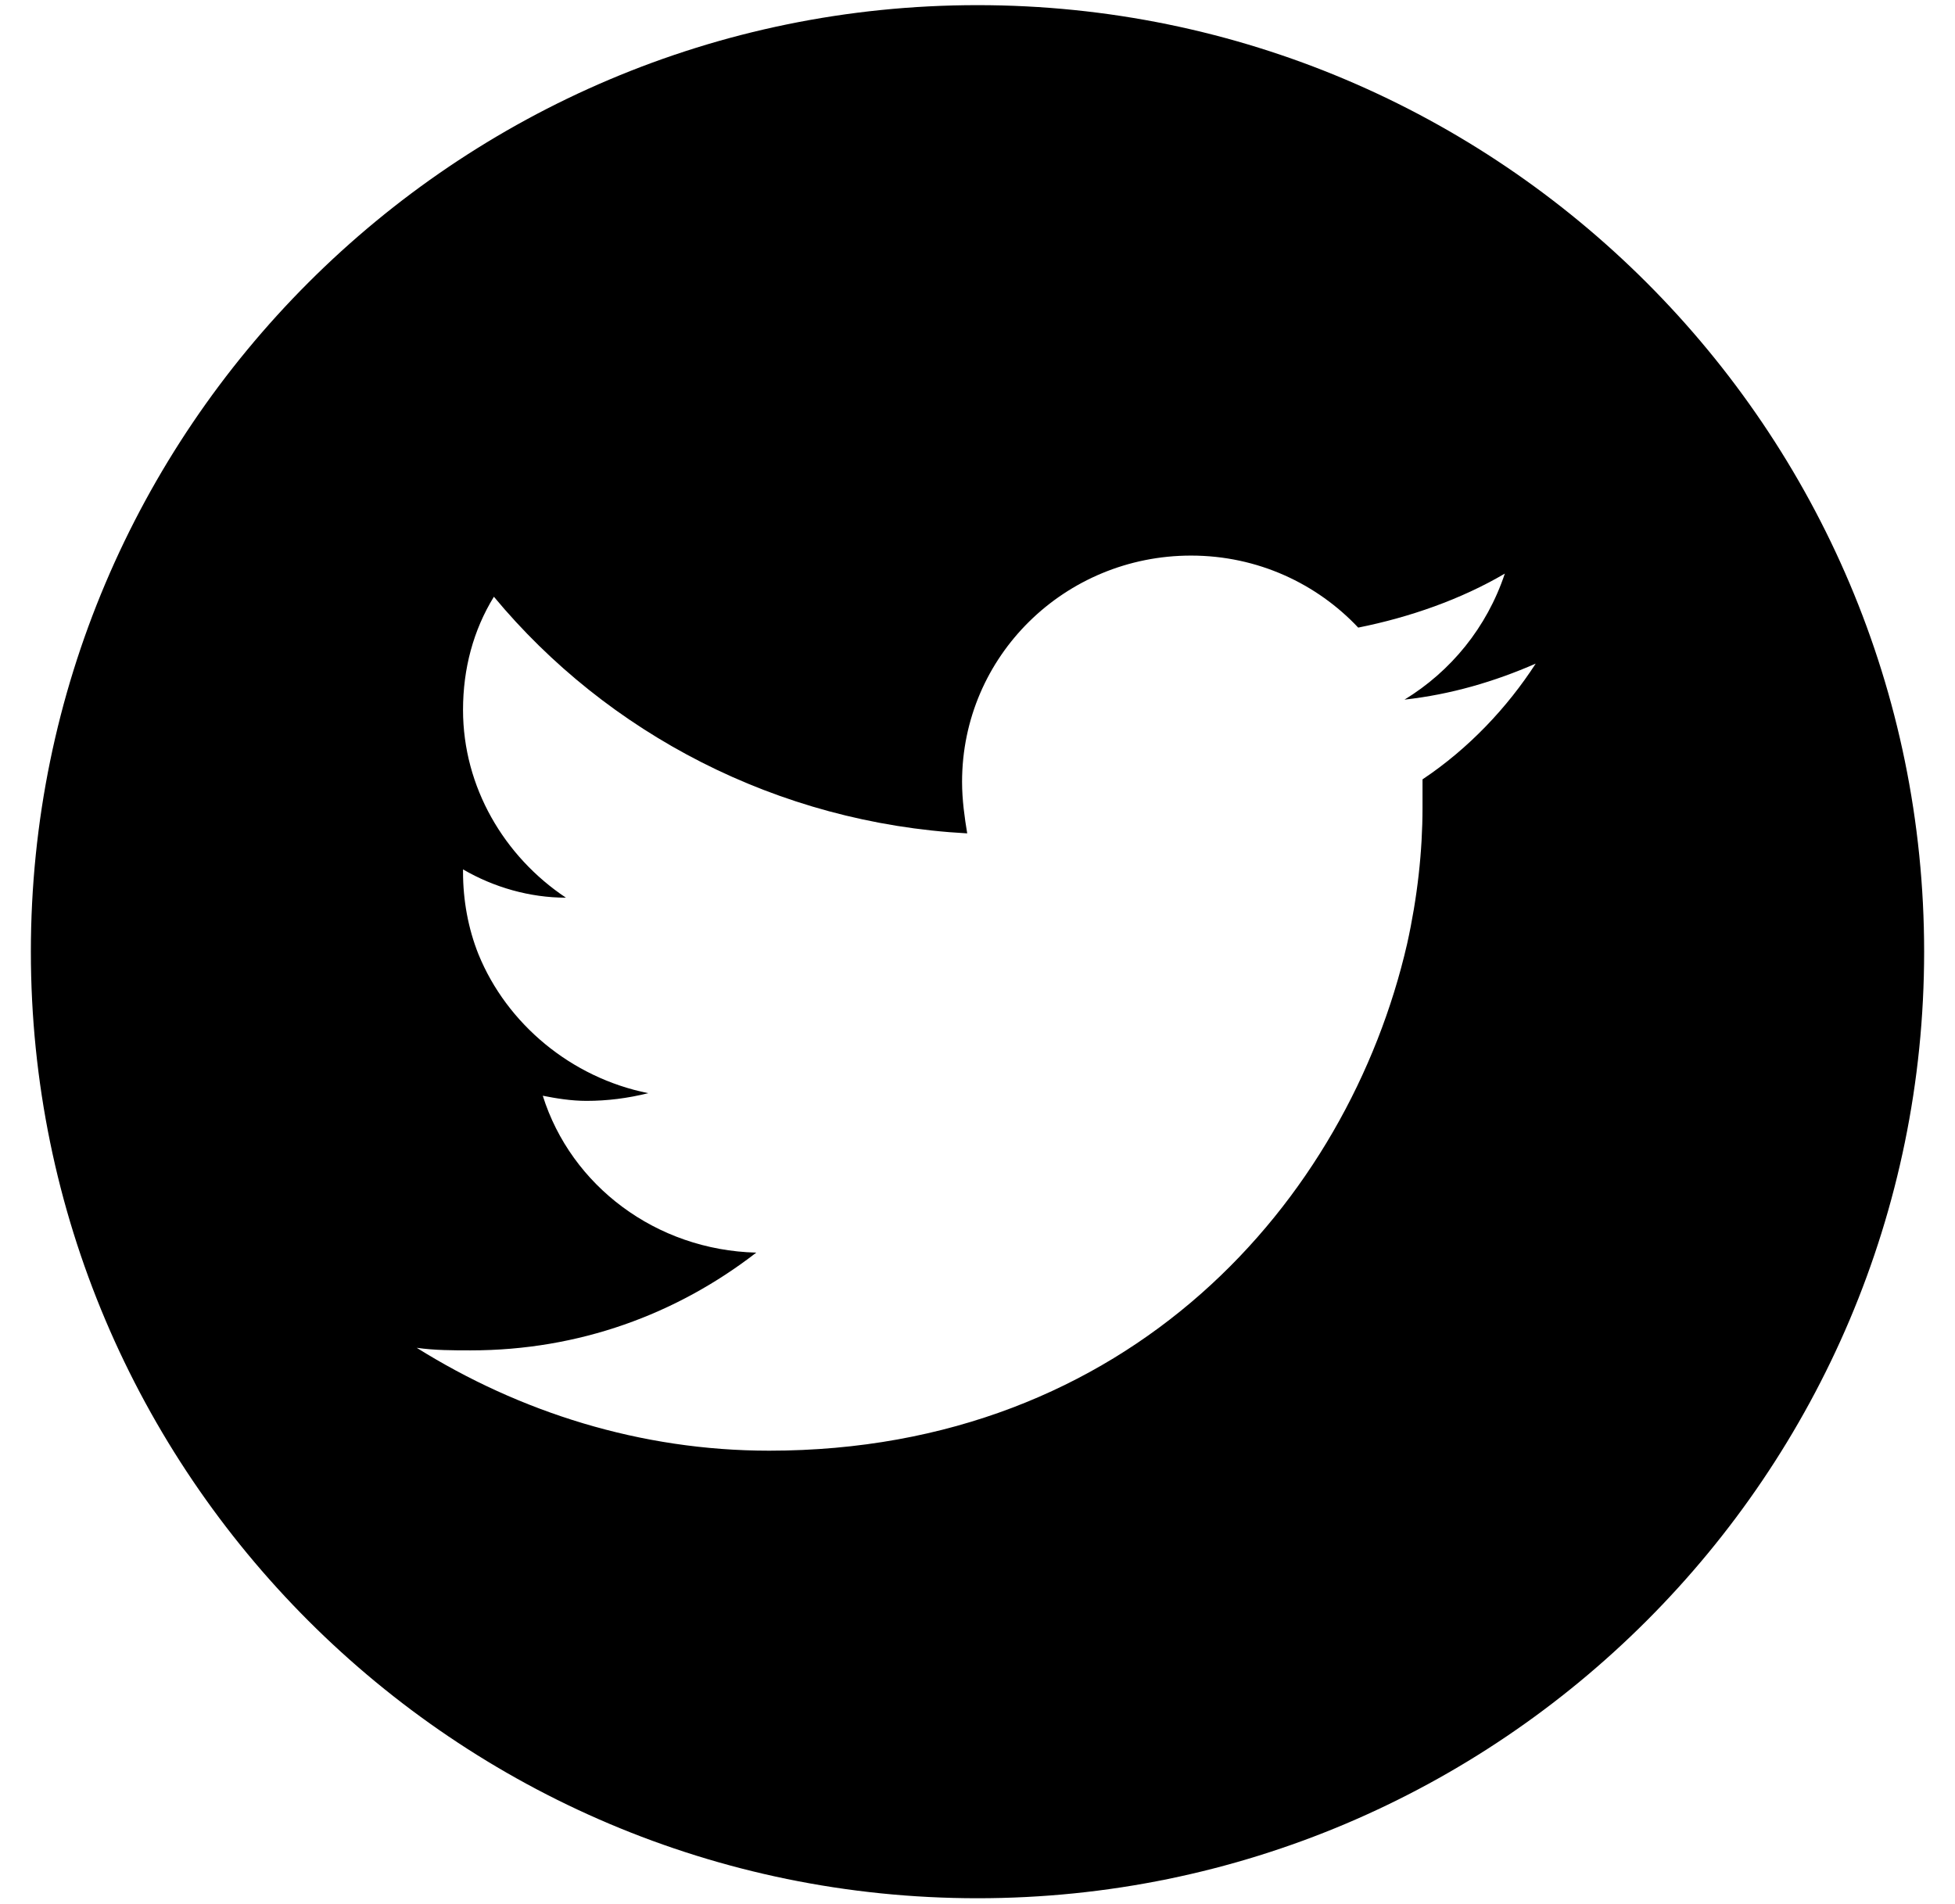
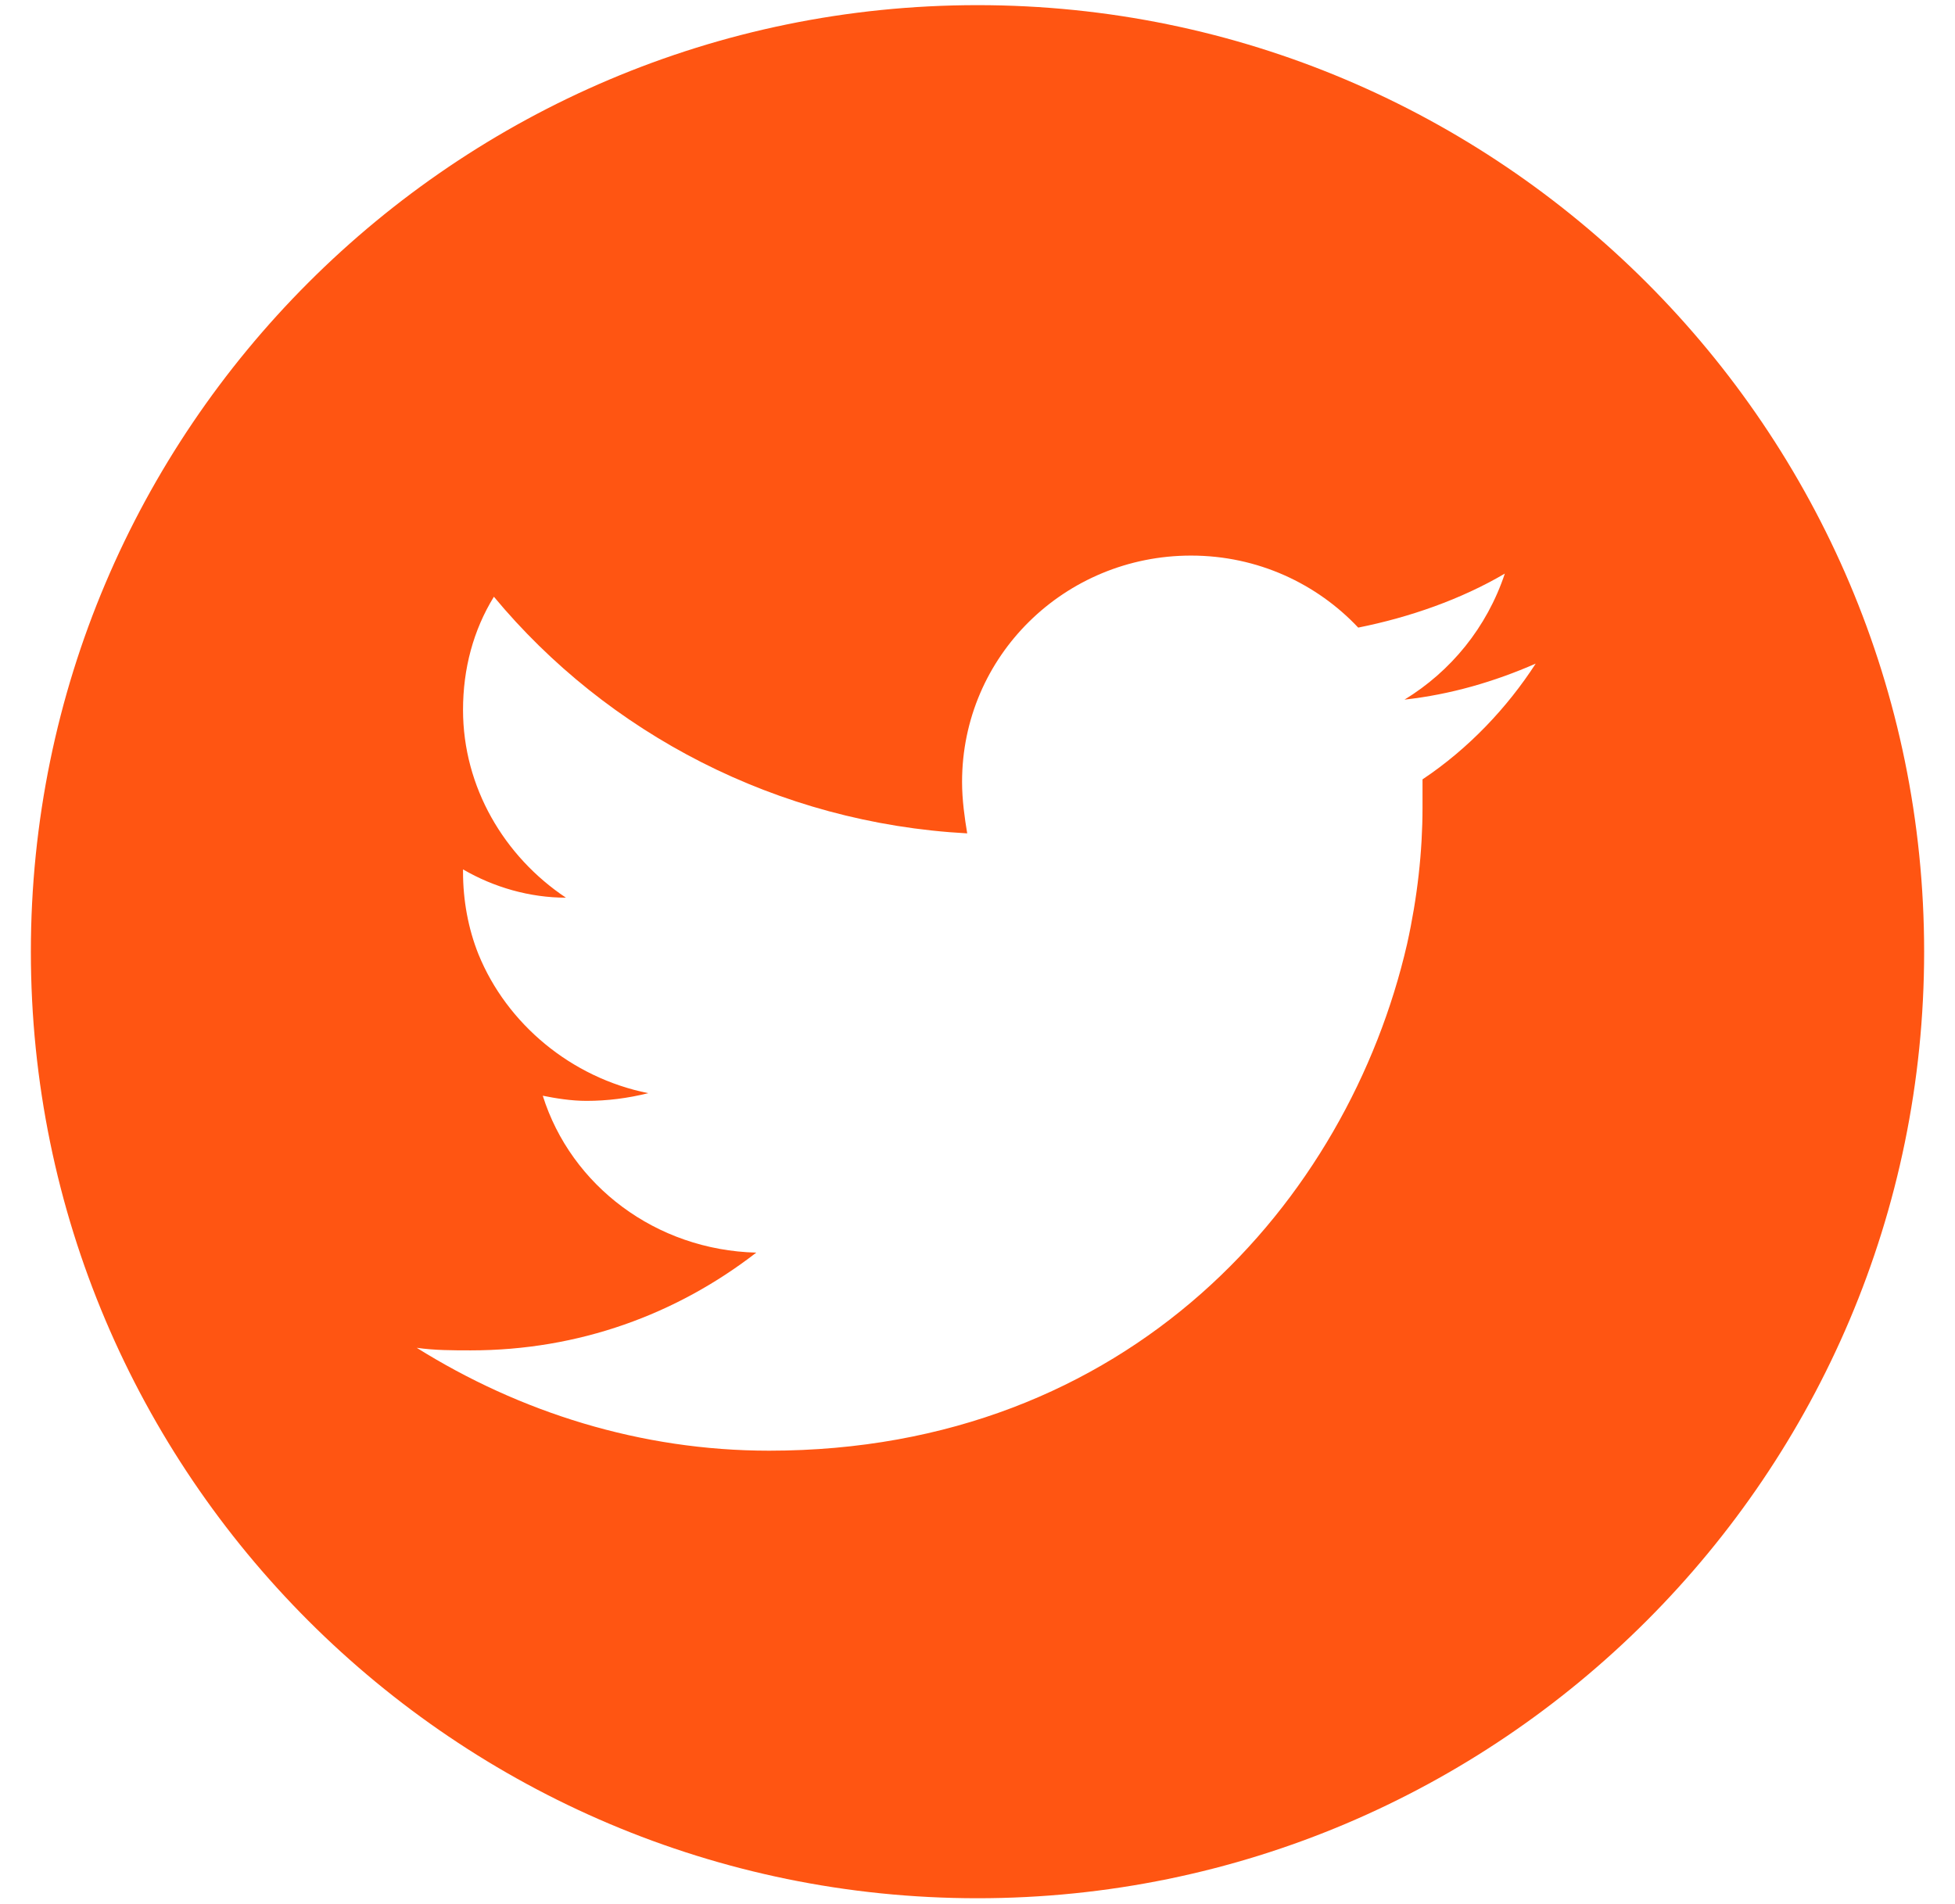
<svg xmlns="http://www.w3.org/2000/svg" version="1.1" id="Layer_1" x="0px" y="0px" viewBox="0 0 76 74" style="enable-background:new 0 0 76 74;" xml:space="preserve">
-   <path d="M38,0.2C17.7,0.2,1.2,16.7,1.2,37c0,20.3,16.5,36.8,36.8,36.8S74.8,57.3,74.8,37C74.8,16.7,58.3,0.2,38,0.2z M55.3,30.3  c0,0.4,0,0.8,0,1.1c0,1.7-0.2,3.5-0.6,5.3c-2.3,10-10.8,19.7-24.8,19.7c-5,0-9.7-1.5-13.7-4c0.7,0.1,1.4,0.1,2.1,0.1  c4.2,0,8-1.4,11.1-3.8c-3.9-0.1-7.2-2.6-8.3-6.1c0.5,0.1,1.1,0.2,1.7,0.2c0.8,0,1.6-0.1,2.4-0.3c-3-0.6-5.5-2.7-6.6-5.4  c-0.4-1-0.6-2.1-0.6-3.2c0,0,0-0.1,0-0.1c1.2,0.7,2.6,1.1,4,1.1c-2.4-1.6-4-4.3-4-7.3c0-1.6,0.4-3.1,1.2-4.4  c4.4,5.3,11,8.8,18.4,9.2c-0.1-0.6-0.2-1.3-0.2-2c0-4.9,4-8.8,8.9-8.8c2.6,0,4.9,1.1,6.5,2.8c2-0.4,4-1.1,5.7-2.1  c-0.7,2.1-2.1,3.8-3.9,4.9c1.8-0.2,3.5-0.7,5.1-1.4C58.6,27.5,57.1,29.1,55.3,30.3z" />
+   <style type="text/css">
+ 	.st0{fill:#FF5512;}
+ </style>
+   <path class="st0" d="M38,0.2C17.7,0.2,1.2,16.7,1.2,37S17.7,73.8,38,73.8S74.8,57.3,74.8,37S58.3,0.2,38,0.2z M55.3,30.3  c0,0.4,0,0.8,0,1.1c0,1.7-0.2,3.5-0.6,5.3c-2.3,10-10.8,19.7-24.8,19.7c-5,0-9.7-1.5-13.7-4c0.7,0.1,1.4,0.1,2.1,0.1  c4.2,0,8-1.4,11.1-3.8c-3.9-0.1-7.2-2.6-8.3-6.1c0.5,0.1,1.1,0.2,1.7,0.2c0.8,0,1.6-0.1,2.4-0.3c-3-0.6-5.5-2.7-6.6-5.4  c-0.4-1-0.6-2.1-0.6-3.2v-0.1c1.2,0.7,2.6,1.1,4,1.1c-2.4-1.6-4-4.3-4-7.3c0-1.6,0.4-3.1,1.2-4.4c4.4,5.3,11,8.8,18.4,9.2  c-0.1-0.6-0.2-1.3-0.2-2c0-4.9,4-8.8,8.9-8.8c2.6,0,4.9,1.1,6.5,2.8c2-0.4,4-1.1,5.7-2.1c-0.7,2.1-2.1,3.8-3.9,4.9  c1.8-0.2,3.5-0.7,5.1-1.4C58.6,27.5,57.1,29.1,55.3,30.3z" />
</svg>
